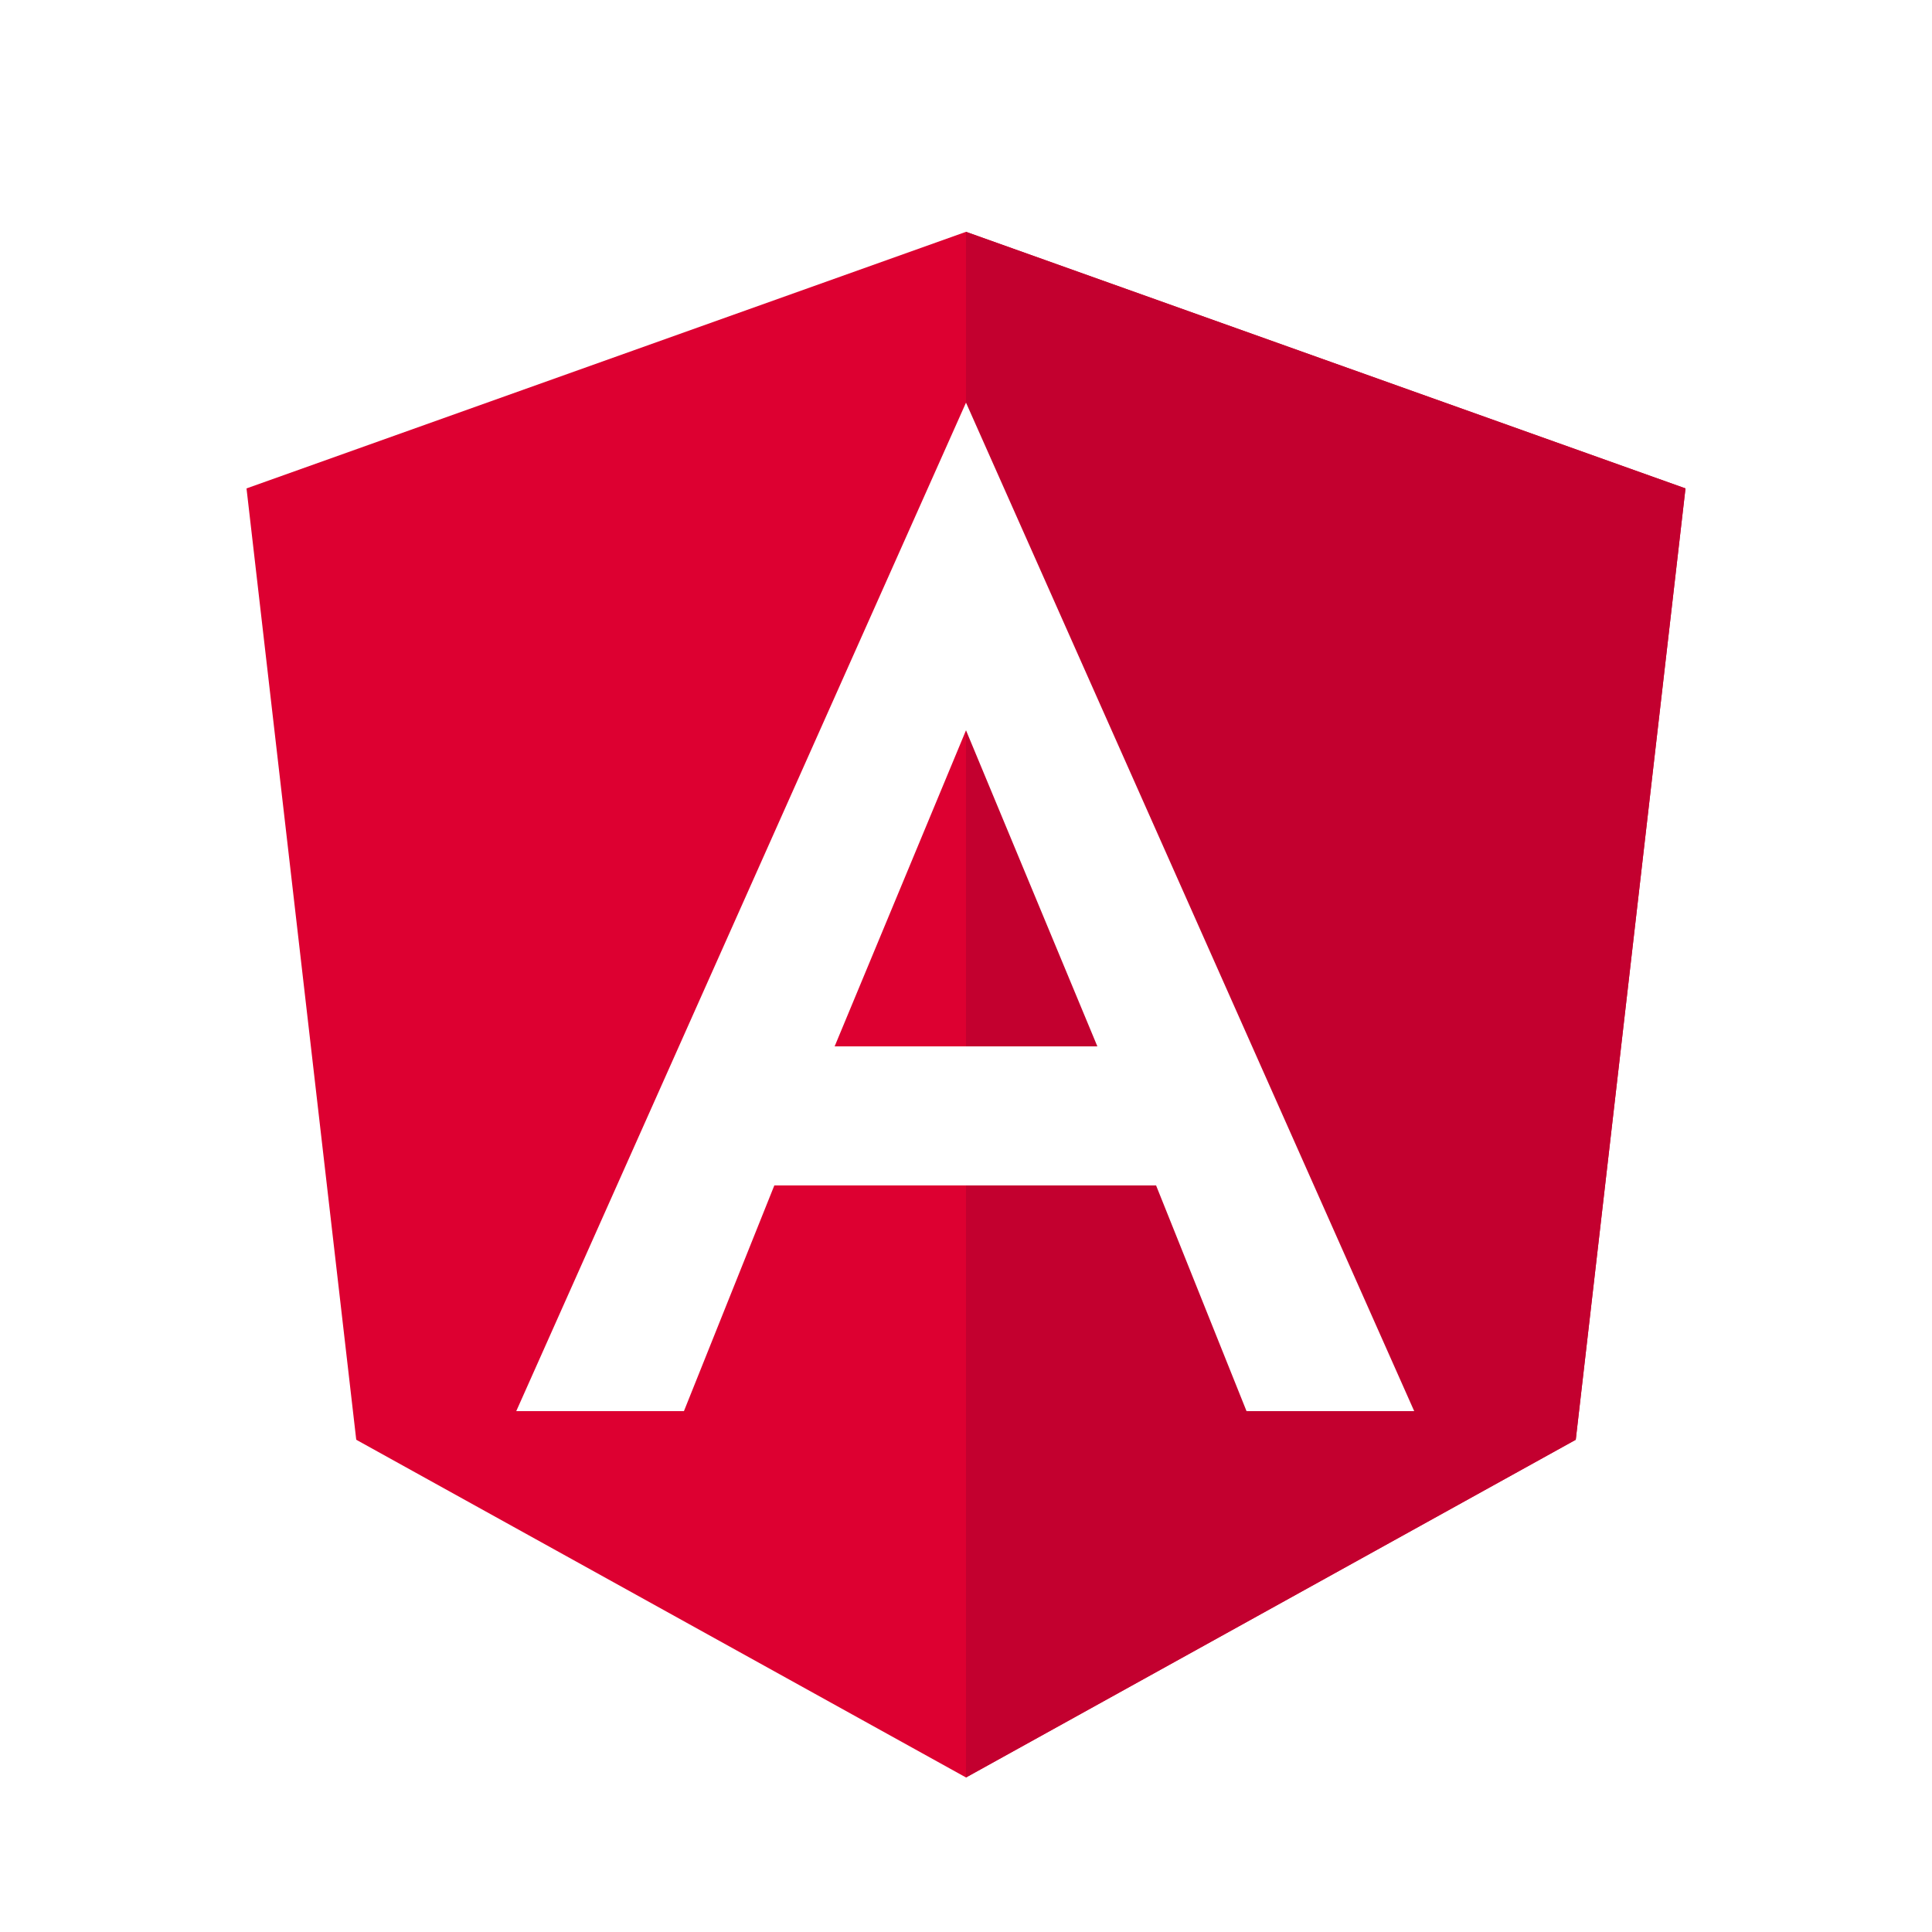
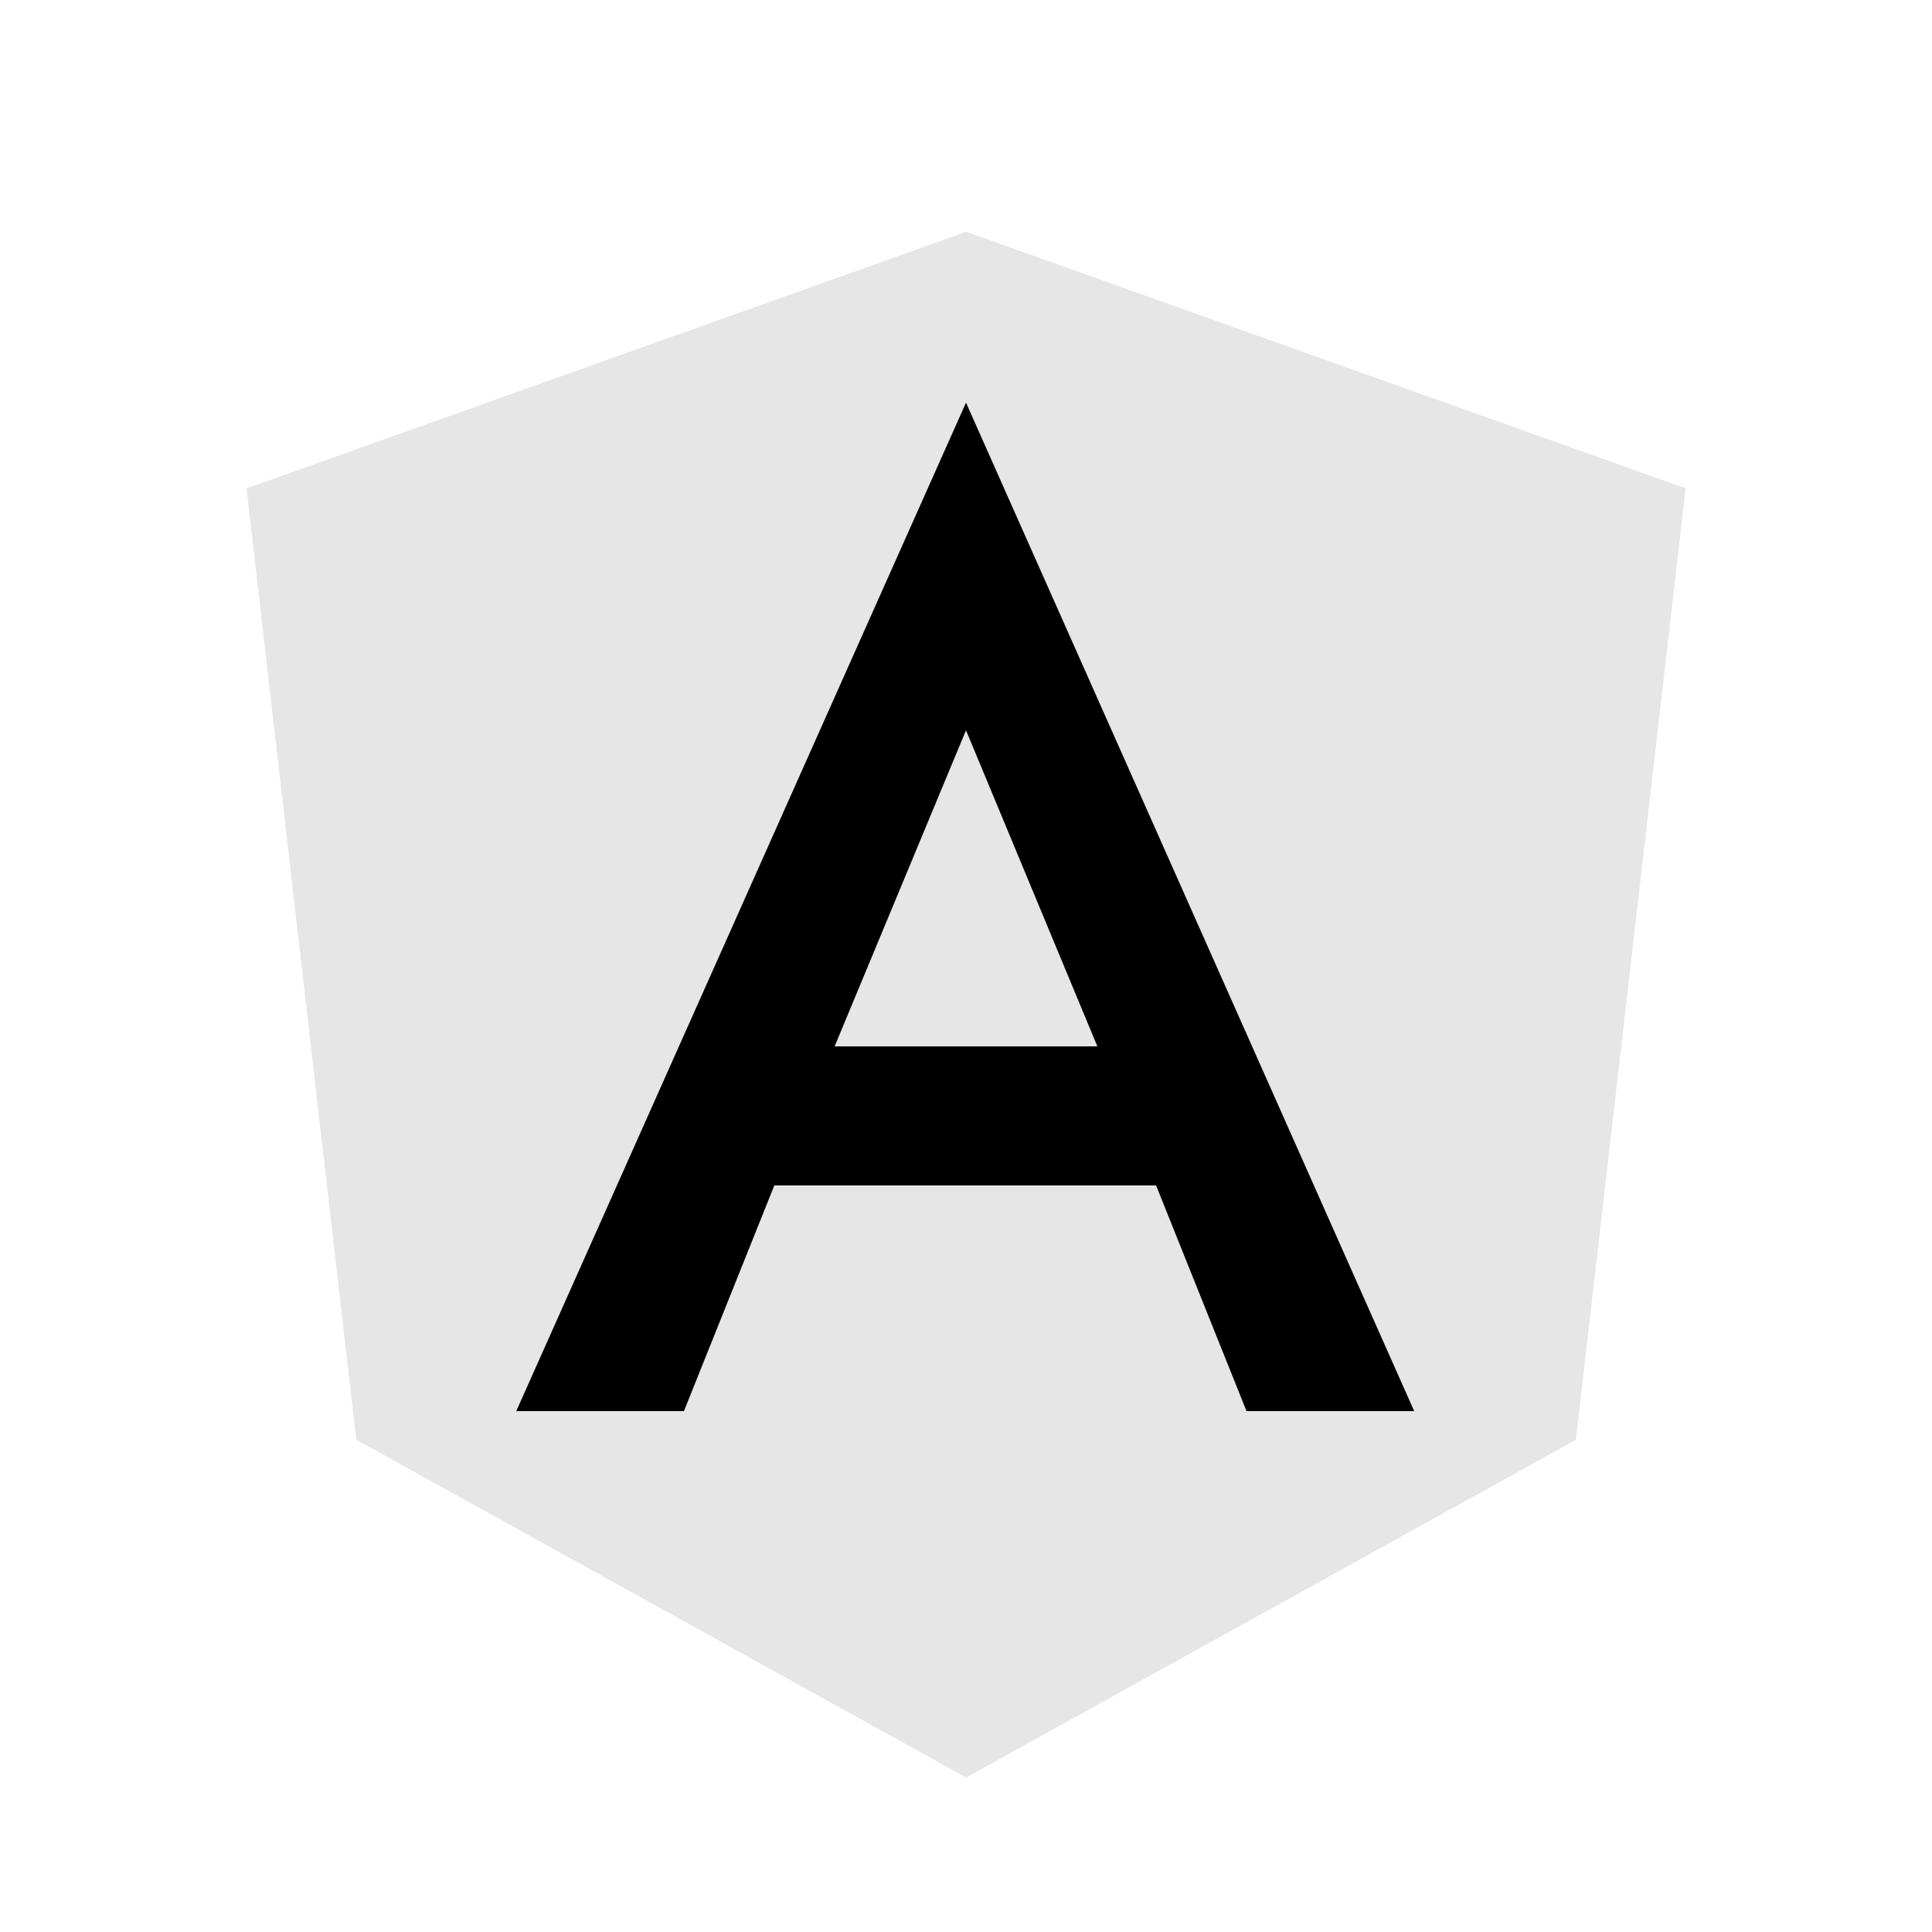
<svg xmlns="http://www.w3.org/2000/svg" viewBox="0 0 128 128" version="1.1">
  <g id="surface1">
-     <path style=" stroke:none;fill-rule:nonzero;fill:rgb(86.667%,0%,19.216%);fill-opacity:1;" d="M 64 15.359 L 16.332 32.359 L 23.602 95.387 L 64 117.762 L 104.398 95.387 L 111.668 32.359 Z M 64 15.359 " />
-     <path style=" stroke:none;fill-rule:nonzero;fill:rgb(76.471%,0%,18.431%);fill-opacity:1;" d="M 64 15.359 L 64 26.727 L 64 26.676 L 64 117.762 L 104.398 95.387 L 111.668 32.359 Z M 64 15.359 " />
-     <path style=" stroke:none;fill-rule:nonzero;fill:rgb(100%,100%,100%);fill-opacity:1;" d="M 64 26.676 L 34.203 93.492 L 45.312 93.492 L 51.301 78.539 L 76.594 78.539 L 82.586 93.492 L 93.695 93.492 Z M 72.703 69.324 L 55.297 69.324 L 64 48.383 Z M 72.703 69.324 " />
+     <path style=" stroke:none;fill-rule:nonzero;fill:rgb(230,230,230);fill-opacity:1;" d="M 64 15.359 L 16.332 32.359 L 23.602 95.387 L 64 117.762 L 104.398 95.387 L 111.668 32.359 Z M 64 15.359 " />
+     <path style=" stroke:none;fill-rule:nonzero;fill:rgb(230,230,230);fill-opacity:1;" d="M 64 15.359 L 64 26.727 L 64 26.676 L 64 117.762 L 104.398 95.387 L 111.668 32.359 Z M 64 15.359 " />
+     <path style=" stroke:none;fill-rule:nonzero;fill:rgb(0%,0%,0%);fill-opacity:1;" d="M 64 26.676 L 34.203 93.492 L 45.312 93.492 L 51.301 78.539 L 76.594 78.539 L 82.586 93.492 L 93.695 93.492 Z M 72.703 69.324 L 55.297 69.324 L 64 48.383 Z M 72.703 69.324 " />
  </g>
</svg>
